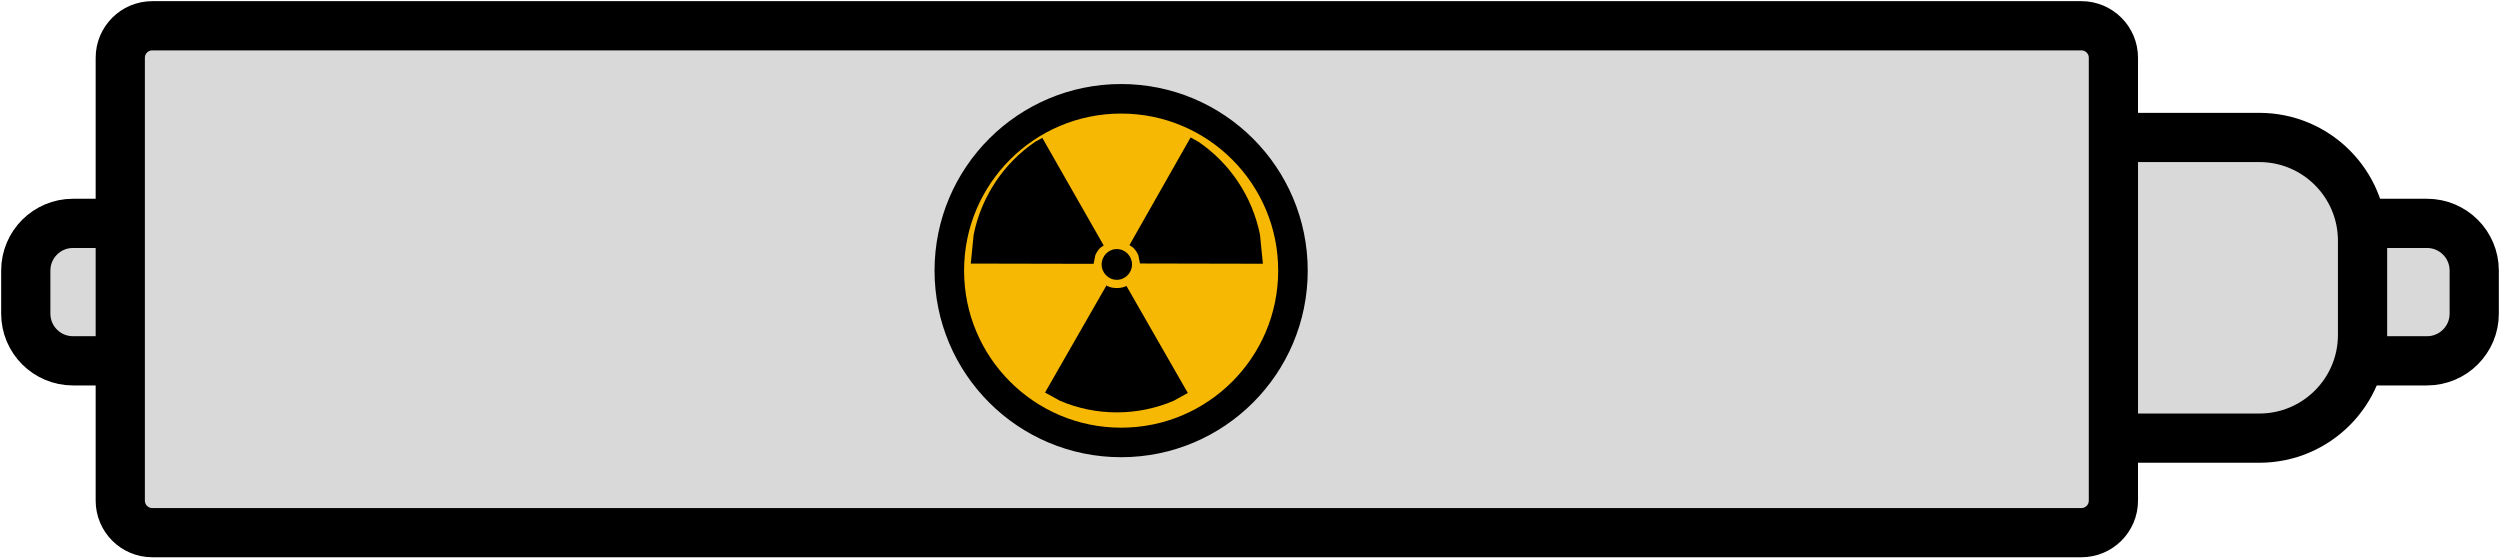
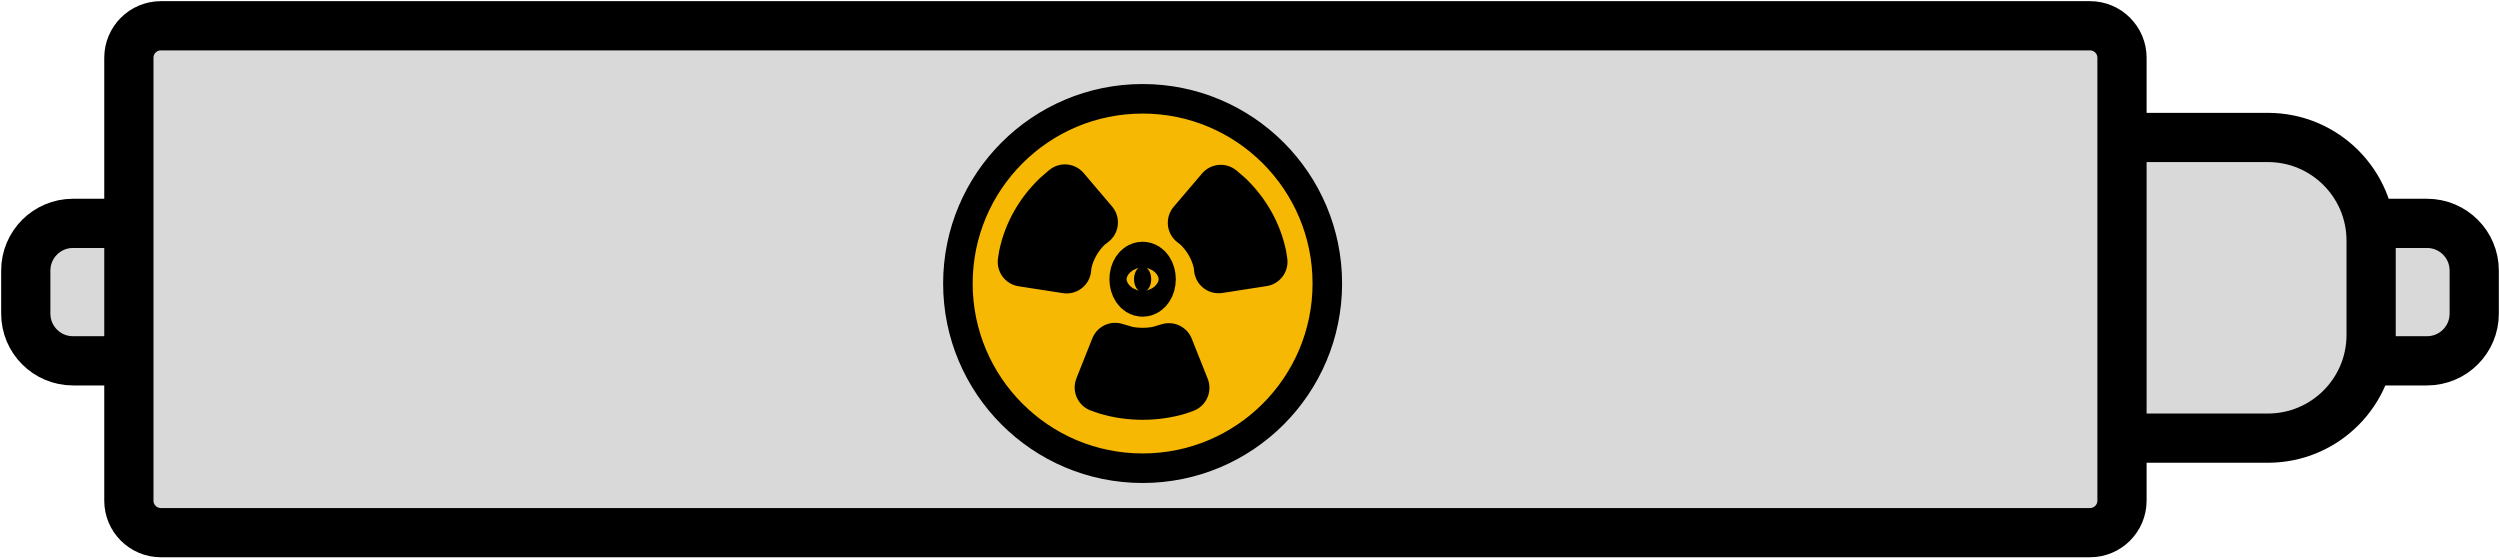
<svg xmlns="http://www.w3.org/2000/svg" width="291" height="65" xml:space="preserve" overflow="hidden">
-   <g transform="translate(-653 -1908)">
-     <path d="M656 1939.49C656 1936.46 658.459 1934 661.494 1934L935.506 1934C938.54 1934 941 1936.46 941 1939.49L941 1944.51C941 1947.54 938.54 1950 935.506 1950L661.494 1950C658.459 1950 656 1947.54 656 1944.51Z" stroke="#000000" stroke-width="5.729" stroke-linecap="round" stroke-linejoin="round" stroke-miterlimit="10" fill="#D9D9D9" fill-rule="evenodd" />
-     <path d="M877 1936.02C877 1929.38 882.38 1924 889.018 1924L915.982 1924C922.62 1924 928 1929.38 928 1936.02L928 1946.98C928 1953.62 922.62 1959 915.982 1959L889.018 1959C882.38 1959 877 1953.62 877 1946.98Z" stroke="#000000" stroke-width="5.729" stroke-linecap="round" stroke-linejoin="round" stroke-miterlimit="10" fill="#D9D9D9" fill-rule="evenodd" />
-     <path d="M667 1914.72C667 1912.67 668.666 1911 670.722 1911L895.278 1911C897.333 1911 899 1912.67 899 1914.72L899 1966.28C899 1968.33 897.333 1970 895.278 1970L670.722 1970C668.666 1970 667 1968.33 667 1966.28Z" stroke="#000000" stroke-width="5.729" stroke-linecap="round" stroke-linejoin="round" stroke-miterlimit="10" fill="#D9D9D9" fill-rule="evenodd" />
-     <path d="M763.5 1939.5C763.5 1928.45 772.454 1919.5 783.5 1919.5 794.546 1919.5 803.5 1928.45 803.5 1939.5 803.5 1950.55 794.546 1959.5 783.5 1959.5 772.454 1959.5 763.5 1950.55 763.5 1939.5Z" stroke="#000000" stroke-width="3.438" stroke-miterlimit="8" fill="#F6B803" fill-rule="evenodd" />
-     <path d="M781.793 1941.22 781.941 1941.32C782.266 1941.46 782.623 1941.53 782.999 1941.53 783.374 1941.53 783.731 1941.46 784.056 1941.32L784.117 1941.28 791.261 1953.74 789.619 1954.65C787.584 1955.52 785.347 1956 782.999 1956 780.65 1956 778.413 1955.52 776.378 1954.65L774.643 1953.69ZM782.999 1936.99C783.975 1936.99 784.767 1937.8 784.767 1938.78 784.767 1939.77 783.975 1940.57 782.999 1940.57 782.022 1940.57 781.23 1939.77 781.23 1938.78 781.23 1937.8 782.022 1936.99 782.999 1936.99ZM774.326 1924.05 781.469 1936.57 781.077 1936.84C780.831 1937.09 780.632 1937.38 780.494 1937.71L780.296 1938.71 766 1938.68 766.335 1935.31C767.241 1930.83 769.869 1926.98 773.488 1924.51ZM791.584 1924 792.509 1924.51C796.128 1926.98 798.756 1930.83 799.662 1935.31L800 1938.7 785.695 1938.67 785.503 1937.71C785.365 1937.38 785.166 1937.09 784.92 1936.84L784.469 1936.53Z" fill-rule="evenodd" />
+   <g transform="translate(-176 -1908)">
+     <path d="M179 1939.49C179 1936.46 181.46 1934 184.494 1934L458.506 1934C461.54 1934 464 1936.46 464 1939.49L464 1944.51C464 1947.54 461.54 1950 458.506 1950L184.494 1950C181.46 1950 179 1947.54 179 1944.51Z" stroke="#000000" stroke-width="5.729" stroke-linecap="round" stroke-linejoin="round" stroke-miterlimit="10" fill="#D9D9D9" fill-rule="evenodd" />
+     <path d="M401 1936.02C401 1929.38 406.381 1924 413.018 1924L439.982 1924C446.62 1924 452 1929.38 452 1936.02L452 1946.98C452 1953.62 446.62 1959 439.982 1959L413.018 1959C406.381 1959 401 1953.62 401 1946.98Z" stroke="#000000" stroke-width="5.729" stroke-linecap="round" stroke-linejoin="round" stroke-miterlimit="10" fill="#D9D9D9" fill-rule="evenodd" />
+     <path d="M191 1914.72C191 1912.67 192.667 1911 194.722 1911L419.278 1911C421.334 1911 423 1912.67 423 1914.72L423 1966.28C423 1968.33 421.334 1970 419.278 1970L194.722 1970C192.667 1970 191 1968.33 191 1966.28Z" stroke="#000000" stroke-width="5.729" stroke-linecap="round" stroke-linejoin="round" stroke-miterlimit="10" fill="#D9D9D9" fill-rule="evenodd" />
+     <path d="M287.5 1941C287.5 1929.13 297.126 1919.5 309 1919.5 320.874 1919.5 330.5 1929.13 330.5 1941 330.5 1952.87 320.874 1962.5 309 1962.5 297.126 1962.5 287.5 1952.87 287.5 1941Z" stroke="#000000" stroke-width="3.438" stroke-miterlimit="8" fill="#F6B803" fill-rule="evenodd" />
+     <path d="M305.808 1948.44 307.195 1948.85C307.778 1948.96 308.383 1949.02 309.002 1949.02 309.621 1949.02 310.225 1948.96 310.809 1948.85L312.058 1948.48 313.913 1953.14 313.214 1953.39C311.883 1953.79 310.469 1954 309.002 1954 307.535 1954 306.121 1953.79 304.79 1953.39L303.955 1953.1ZM318.099 1930.05 319.017 1930.84C320.939 1932.69 322.312 1935.05 322.878 1937.7L323 1938.47 317.847 1939.27 317.788 1938.71C317.429 1937.03 316.56 1935.53 315.343 1934.36L314.796 1933.93ZM299.957 1930 303.262 1933.89 302.661 1934.36C301.443 1935.53 300.575 1937.03 300.216 1938.71L300.155 1939.29 295 1938.49 295.126 1937.7C295.692 1935.05 297.064 1932.69 298.987 1930.84Z" stroke="#000000" stroke-width="5.729" stroke-linecap="round" stroke-linejoin="round" stroke-miterlimit="10" fill-rule="evenodd" />
+     <path d="M308 1940.5C308 1939.67 308.448 1939 309 1939 309.552 1939 310 1939.67 310 1940.5 310 1941.33 309.552 1942 309 1942 308.448 1942 308 1941.33 308 1940.5Z" stroke="#000000" stroke-width="5.729" stroke-linecap="round" stroke-linejoin="round" stroke-miterlimit="10" fill-rule="evenodd" />
  </g>
</svg>
